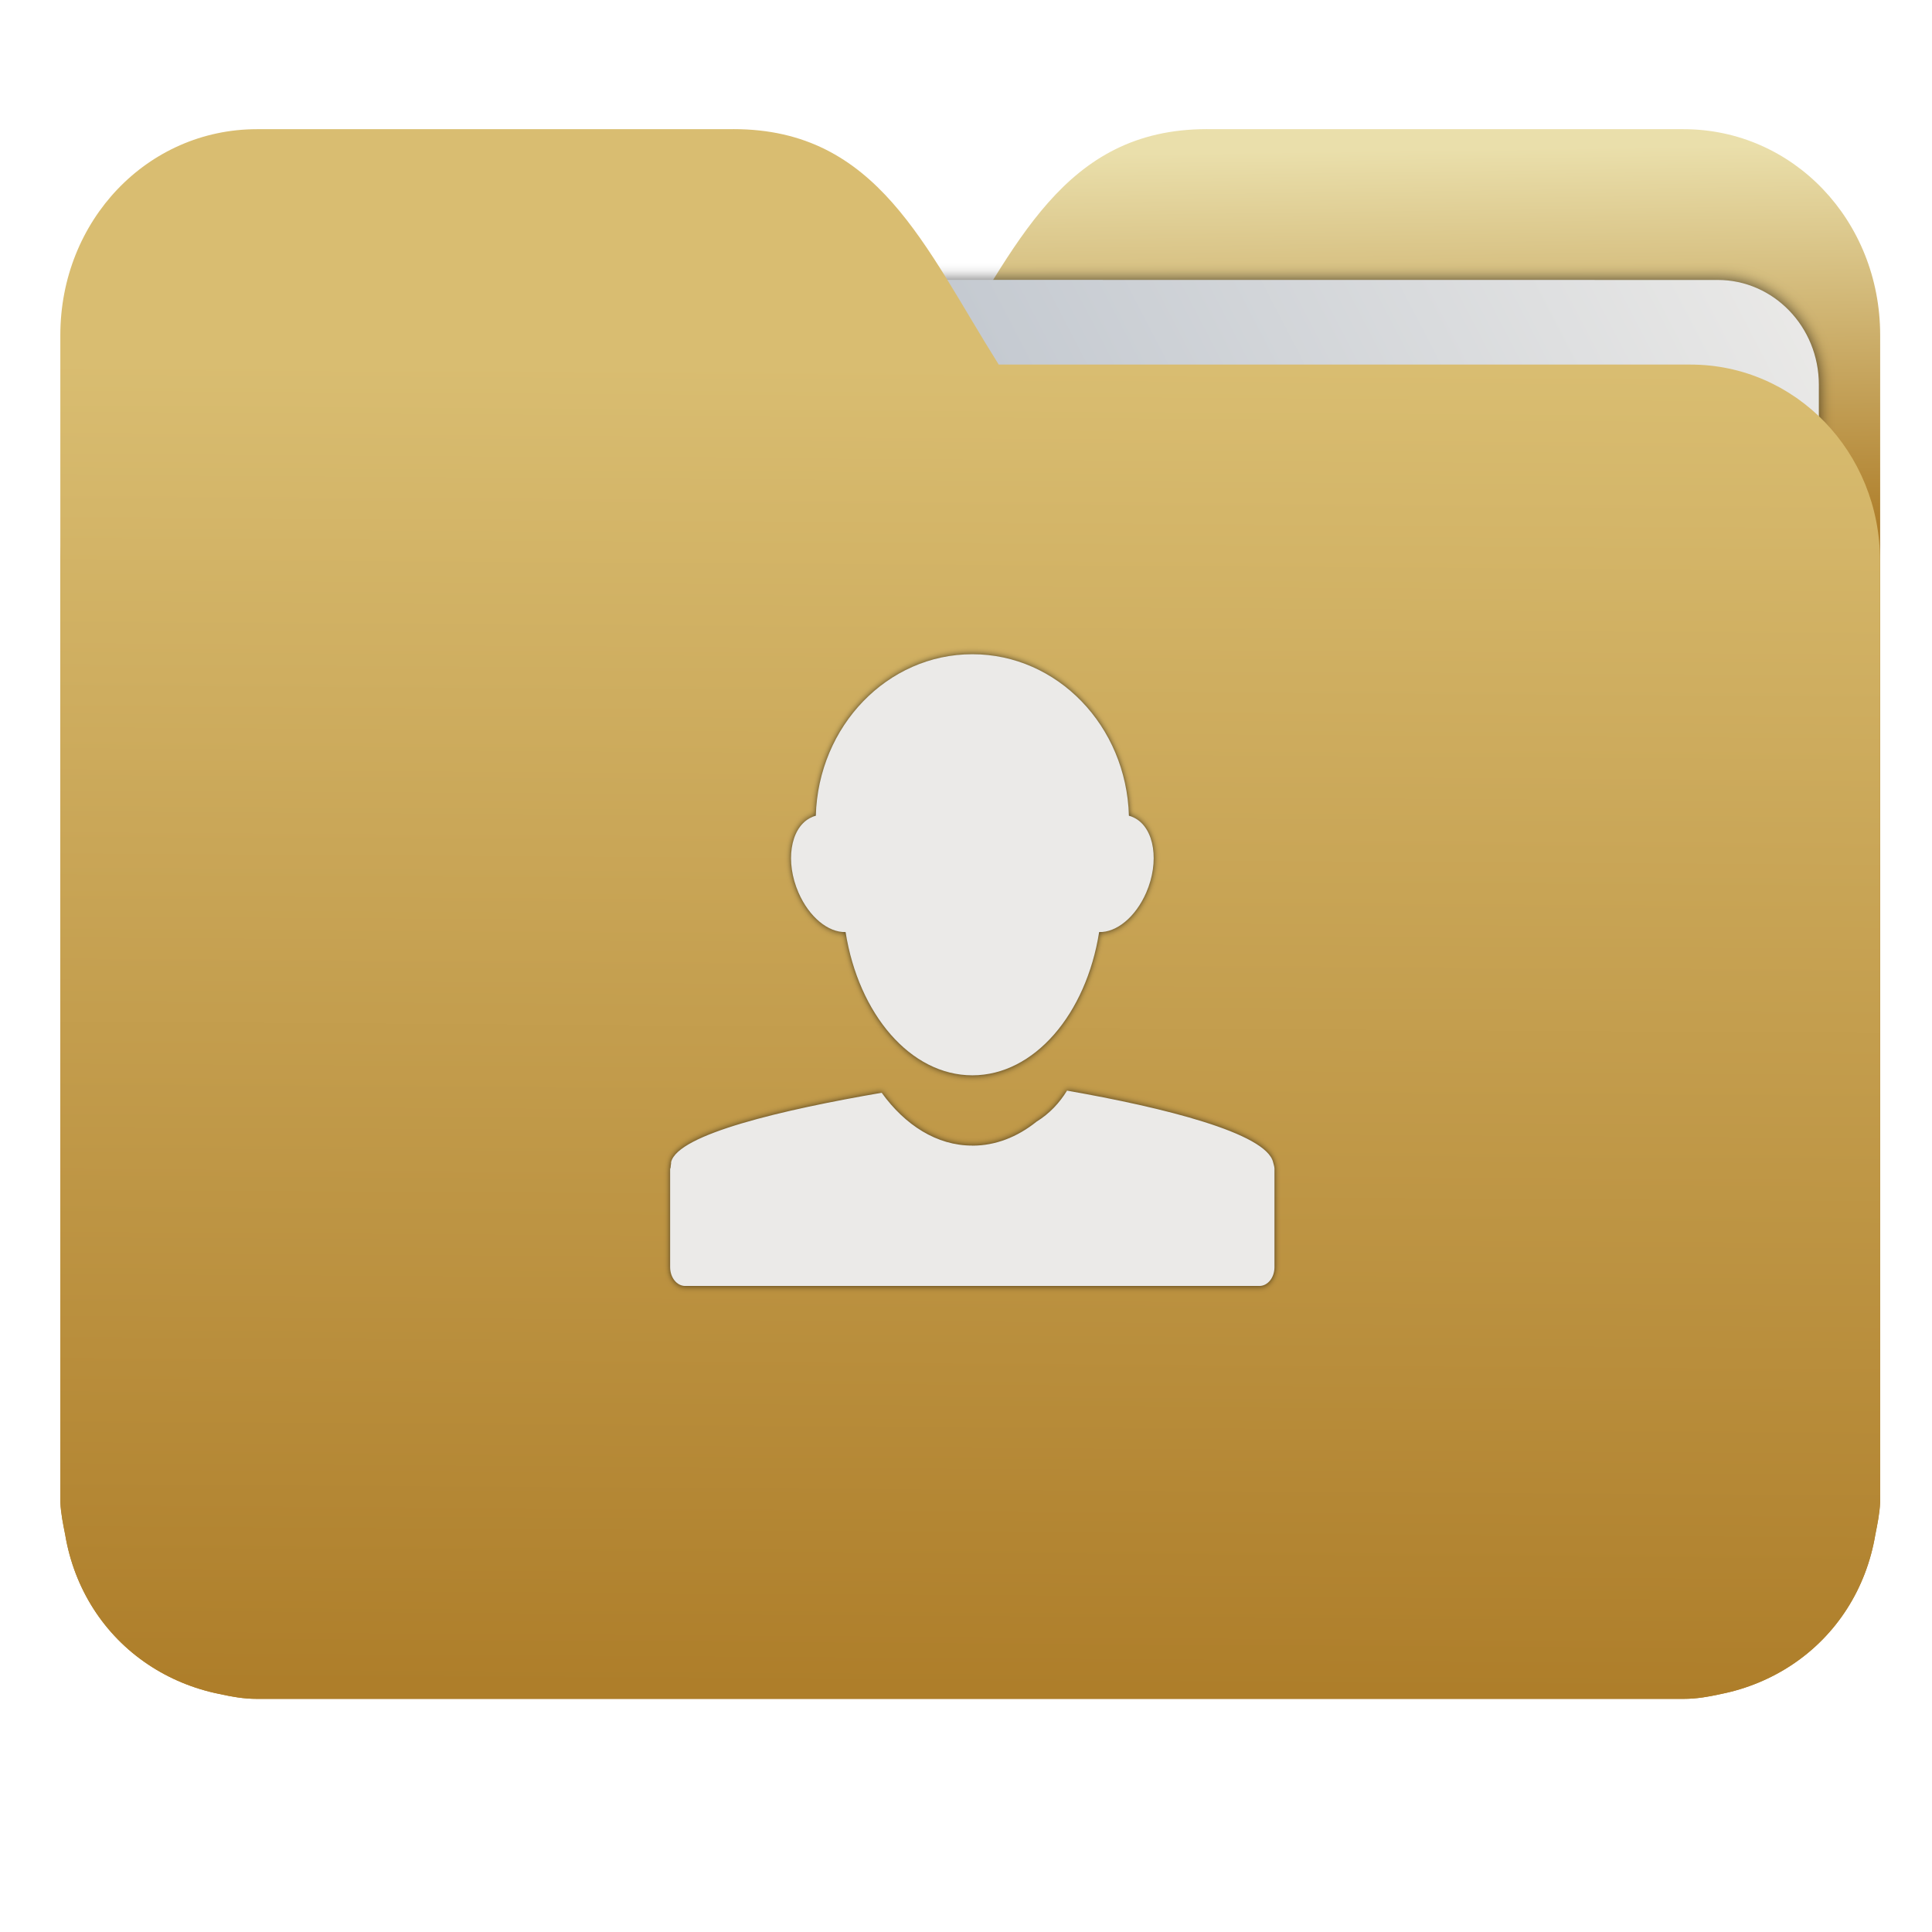
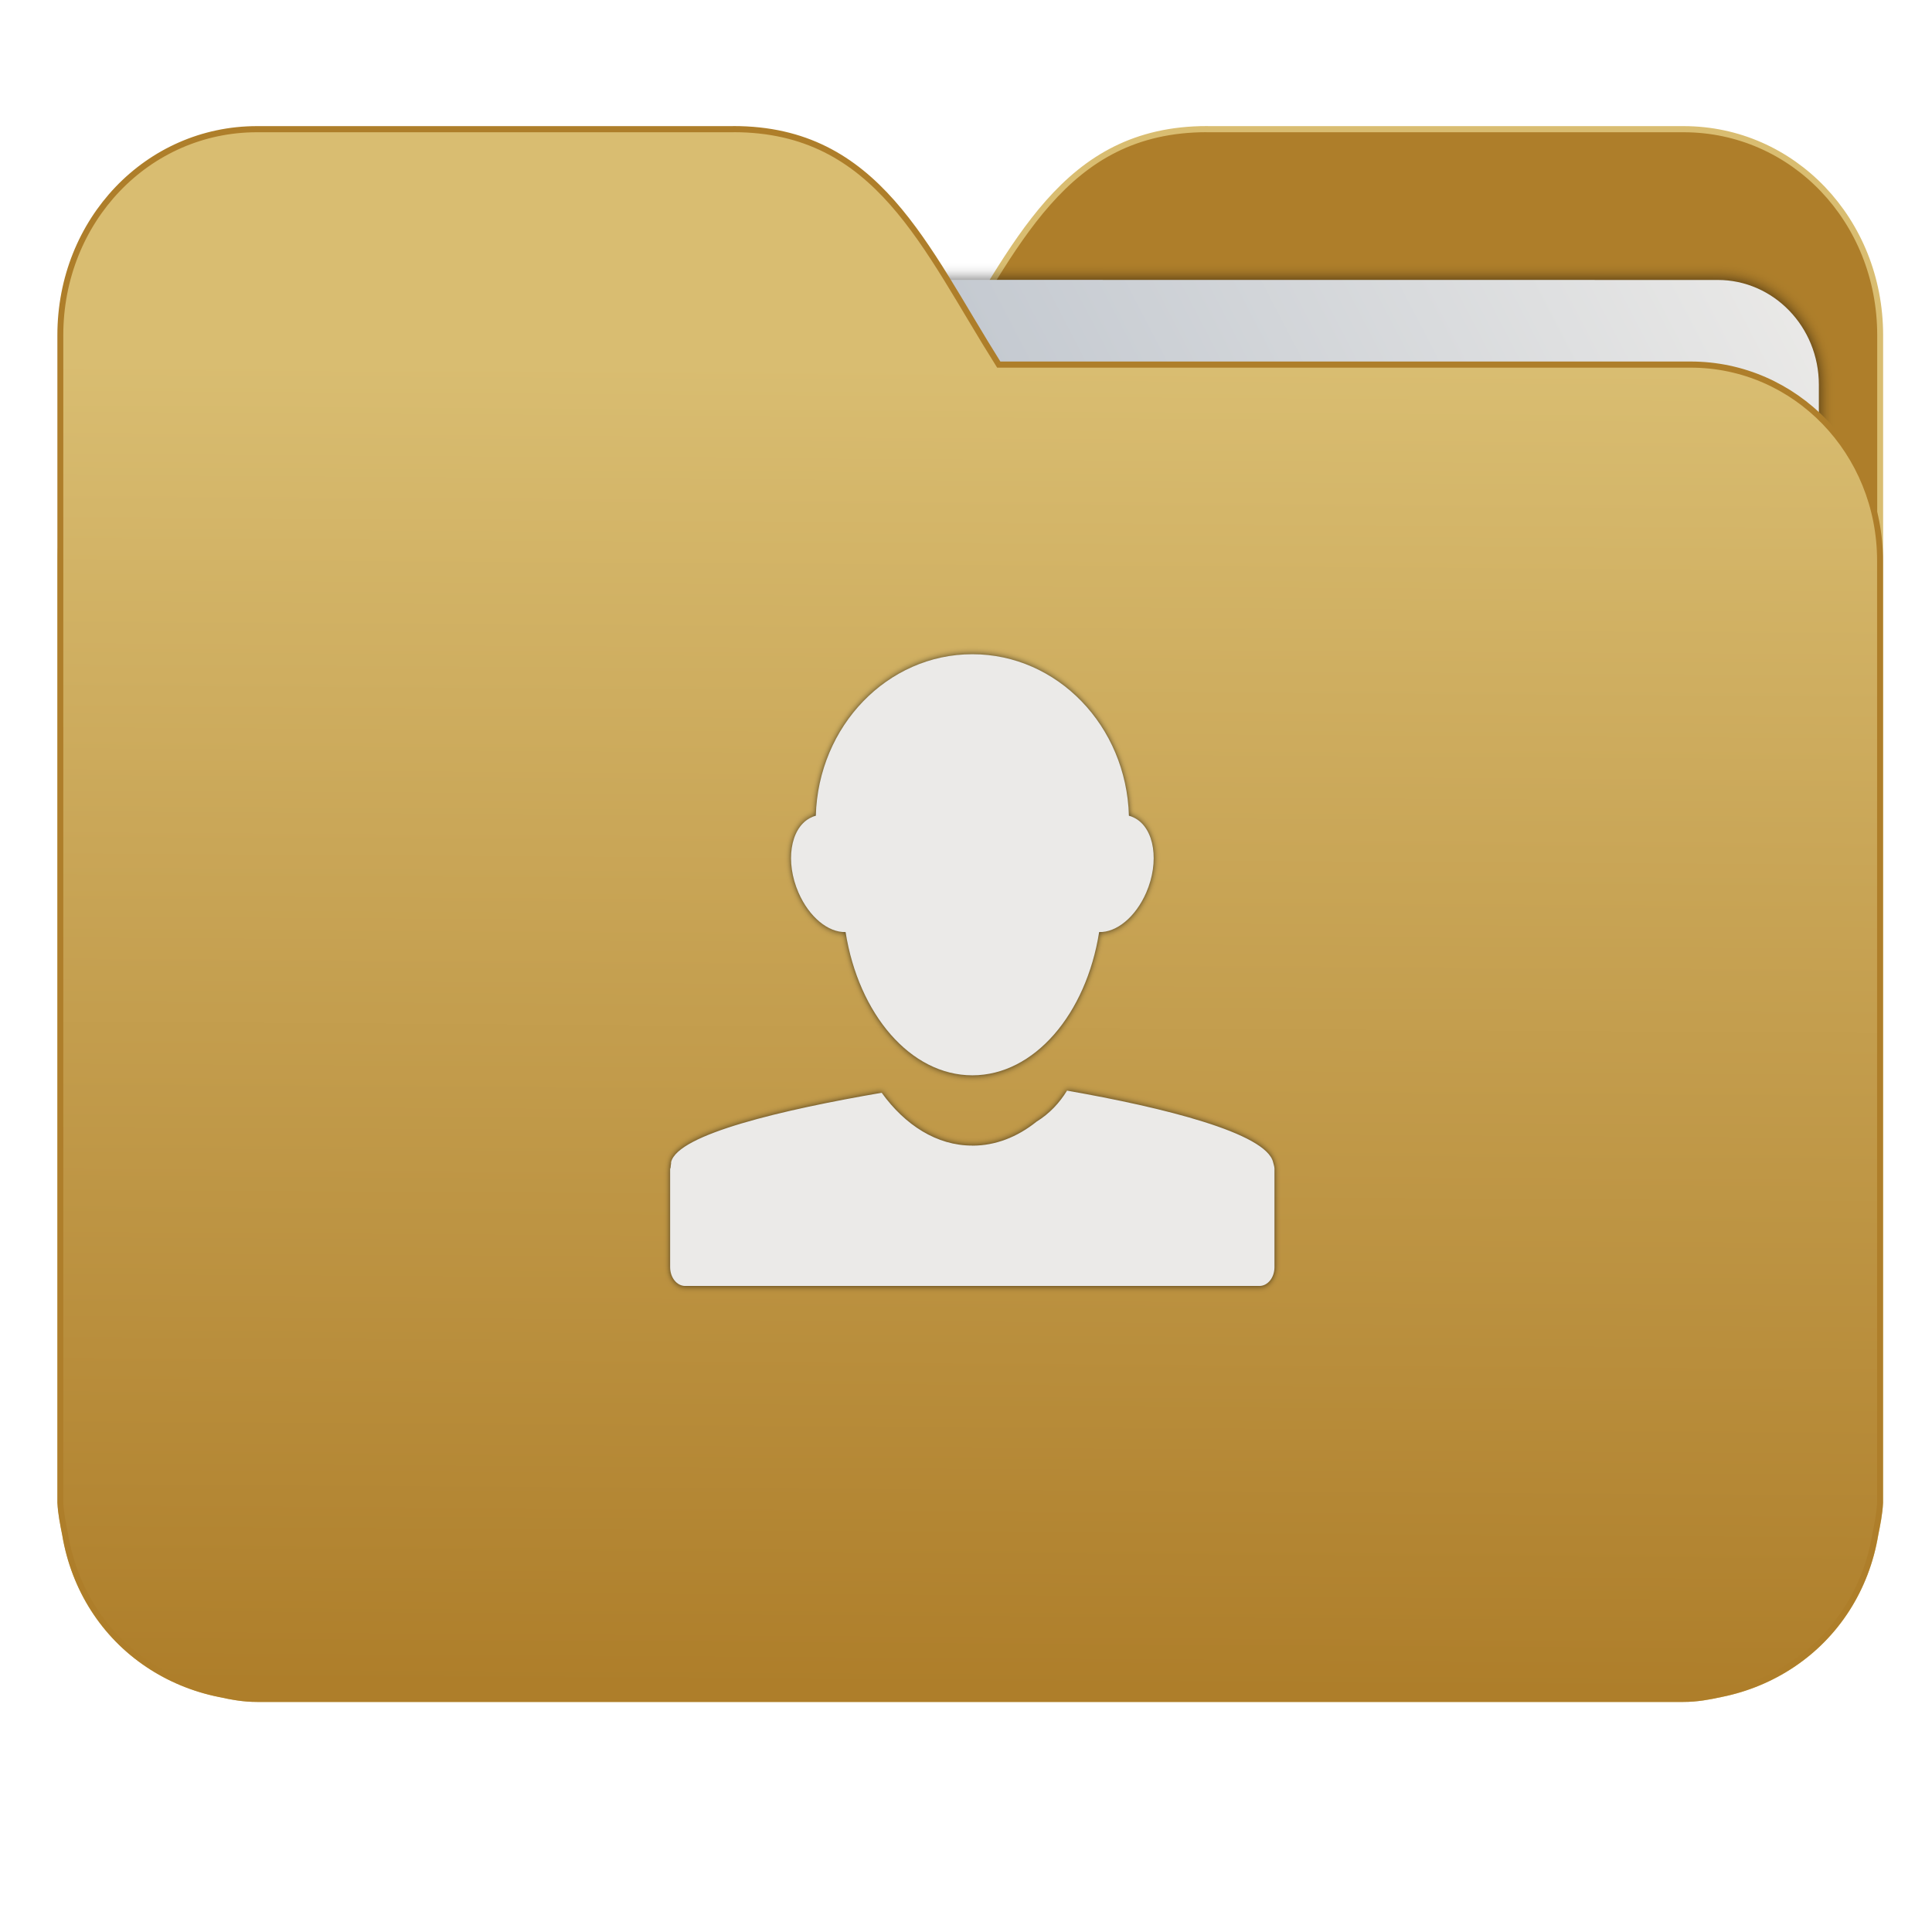
<svg xmlns="http://www.w3.org/2000/svg" xmlns:xlink="http://www.w3.org/1999/xlink" width="32" height="32" version="1" id="svg14">
  <defs id="defs18">
    <linearGradient id="linearGradient990">
      <stop id="stop986" offset="0" style="stop-color:#ae7e2a;stop-opacity:1" />
      <stop id="stop988" offset="1" style="stop-color:#d9bd71;stop-opacity:1" />
-     </linearGradient>
-     <linearGradient id="linearGradient827">
-       <stop style="stop-color:#ae7e2a;stop-opacity:1" offset="0" id="stop823" />
-       <stop style="stop-color:#eadfab;stop-opacity:1" offset="1" id="stop825" />
    </linearGradient>
    <linearGradient id="linearGradient889">
      <stop style="stop-color:#8998ad;stop-opacity:1" offset="0" id="stop885" />
      <stop style="stop-color:#ebeae8;stop-opacity:1" offset="1" id="stop887" />
    </linearGradient>
    <linearGradient xlink:href="#linearGradient990" id="linearGradient975" x1="-5.667" y1="22.201" x2="-5.597" y2="10.718" gradientUnits="userSpaceOnUse" gradientTransform="matrix(1.847134,0,0,1.847134,-1.697385,-28.43384)" />
    <linearGradient xlink:href="#linearGradient889" id="linearGradient891-3-3" x1="-34.169" y1="21.288" x2="-13.153" y2="7.458" gradientUnits="userSpaceOnUse" gradientTransform="matrix(1.227233,0,0,1.499845,17.68837,-21.17637)" />
-     <linearGradient gradientTransform="translate(3.688789,-17.01737)" xlink:href="#linearGradient827" id="linearGradient1037" x1="-8.097" y1="11.095" x2="-8.175" y2="4.938" gradientUnits="userSpaceOnUse" />
    <filter style="color-interpolation-filters:sRGB" id="filter989" x="-0.012" width="1.024" y="-0.012" height="1.024">
      <feGaussianBlur stdDeviation="0.05" id="feGaussianBlur991" />
    </filter>
    <filter style="color-interpolation-filters:sRGB" id="filter1065" x="-0.011" width="1.022" y="-0.013" height="1.027">
      <feGaussianBlur stdDeviation="0.116" id="feGaussianBlur1067" />
    </filter>
  </defs>
  <g id="g872" transform="matrix(1.000006,0,0,1.035279,28.57847,14.98028)">
-     <path d="m -8.585,-12.404 c -2.391,0 -3.167,1.885 -4.395,3.767 h -11.458 c -1.739,0 -3.139,1.4 -3.139,3.139 v 1.256 10.673 1.884 1.099 0.157 c 0.008,0.175 0.045,0.344 0.079,0.51 0.149,0.868 0.644,1.609 1.374,2.079 0.348,0.225 0.75,0.388 1.178,0.471 0.213,0.044 0.401,0.079 0.628,0.079 h 23.623 c 0.227,0 0.414,-0.034 0.628,-0.079 0.427,-0.083 0.829,-0.246 1.177,-0.471 0.73,-0.471 1.223,-1.212 1.374,-2.079 0.034,-0.166 0.07,-0.337 0.079,-0.51 V 9.414 8.316 -9.107 c 0,-1.836 -1.443,-3.296 -3.257,-3.296 H -8.583 Z" style="opacity:1;fill:url(#linearGradient1037);fill-opacity:1;stroke:none;stroke-width:1.256" id="path25-2" />
+     <path d="m -8.585,-12.404 c -2.391,0 -3.167,1.885 -4.395,3.767 h -11.458 c -1.739,0 -3.139,1.4 -3.139,3.139 v 1.256 10.673 1.884 1.099 0.157 c 0.008,0.175 0.045,0.344 0.079,0.51 0.149,0.868 0.644,1.609 1.374,2.079 0.348,0.225 0.75,0.388 1.178,0.471 0.213,0.044 0.401,0.079 0.628,0.079 h 23.623 c 0.227,0 0.414,-0.034 0.628,-0.079 0.427,-0.083 0.829,-0.246 1.177,-0.471 0.73,-0.471 1.223,-1.212 1.374,-2.079 0.034,-0.166 0.07,-0.337 0.079,-0.51 V 9.414 8.316 -9.107 c 0,-1.836 -1.443,-3.296 -3.257,-3.296 H -8.583 Z" style="opacity:1;fill:#ae7e2a;fill-opacity:1;stroke:#d9bd71;stroke-width:0.098;stroke-miterlimit:4;stroke-dasharray:none;stroke-opacity:1" id="path25-2" />
    <rect style="opacity:0.647;vector-effect:none;fill:#000000;fill-opacity:1;fill-rule:nonzero;stroke:none;stroke-width:0.197;stroke-linecap:butt;stroke-linejoin:miter;stroke-miterlimit:4;stroke-dasharray:none;stroke-dashoffset:0;stroke-opacity:1;paint-order:markers stroke fill;filter:url(#filter1065)" id="rect883-5-5-3" width="25.793" height="20.744" x="-24.246" y="-9.991" transform="matrix(1,1.0125852e-4,-6.7794228e-5,1,0,0)" ry="1.676" />
    <rect style="opacity:1;vector-effect:none;fill:url(#linearGradient891-3-3);fill-opacity:1;fill-rule:nonzero;stroke:none;stroke-width:0.197;stroke-linecap:butt;stroke-linejoin:miter;stroke-miterlimit:4;stroke-dasharray:none;stroke-dashoffset:0;stroke-opacity:1;paint-order:markers stroke fill" id="rect883-5-5" width="25.793" height="20.744" x="-24.246" y="-9.991" transform="matrix(1,1.0125852e-4,-6.7794228e-5,1,0,0)" ry="1.676" />
-     <path d="m -16.431,-12.404 c 2.391,0 3.167,1.885 4.395,3.767 h 11.458 c 1.739,0 3.139,1.4 3.139,3.139 v 1.256 10.673 1.884 1.099 0.157 c -0.008,0.175 -0.045,0.344 -0.079,0.51 -0.149,0.868 -0.644,1.609 -1.374,2.079 -0.348,0.225 -0.75,0.388 -1.178,0.471 -0.213,0.044 -0.401,0.079 -0.628,0.079 H -24.321 c -0.227,0 -0.414,-0.034 -0.628,-0.079 -0.427,-0.083 -0.829,-0.246 -1.177,-0.471 -0.73,-0.471 -1.223,-1.212 -1.374,-2.079 -0.034,-0.166 -0.07,-0.337 -0.079,-0.51 V 9.414 8.316 -9.107 c 0,-1.836 1.443,-3.296 3.257,-3.296 h 7.887 z" style="opacity:1;fill:url(#linearGradient975);fill-opacity:1;stroke:none;stroke-width:1.256" id="path25" />
+     <path d="m -16.431,-12.404 c 2.391,0 3.167,1.885 4.395,3.767 h 11.458 c 1.739,0 3.139,1.4 3.139,3.139 v 1.256 10.673 1.884 1.099 0.157 c -0.008,0.175 -0.045,0.344 -0.079,0.51 -0.149,0.868 -0.644,1.609 -1.374,2.079 -0.348,0.225 -0.75,0.388 -1.178,0.471 -0.213,0.044 -0.401,0.079 -0.628,0.079 H -24.321 c -0.227,0 -0.414,-0.034 -0.628,-0.079 -0.427,-0.083 -0.829,-0.246 -1.177,-0.471 -0.73,-0.471 -1.223,-1.212 -1.374,-2.079 -0.034,-0.166 -0.07,-0.337 -0.079,-0.51 V 9.414 8.316 -9.107 c 0,-1.836 1.443,-3.296 3.257,-3.296 h 7.887 z" style="opacity:1;fill:url(#linearGradient975);fill-opacity:1;stroke:#ae7e2a;stroke-width:0.098;stroke-miterlimit:4;stroke-dasharray:none;stroke-opacity:1" id="path25" />
    <path style="opacity:0.647;fill:#000000;fill-opacity:1;stroke-width:1.06;filter:url(#filter989)" d="m -15.066,-1.419 c -0.034,0.008 -0.069,0.022 -0.101,0.039 -0.323,0.17 -0.407,0.7 -0.186,1.19 0.178,0.395 0.494,0.64 0.78,0.632 0.216,1.313 1.075,2.292 2.1,2.292 1.025,0 1.884,-0.979 2.1,-2.292 0.286,0.008 0.602,-0.237 0.78,-0.632 0.221,-0.491 0.137,-1.021 -0.186,-1.19 -0.032,-0.017 -0.067,-0.031 -0.101,-0.039 -0.042,-1.435 -1.185,-2.584 -2.593,-2.584 -1.407,0 -2.551,1.149 -2.593,2.584 z m 2.589,5.277 c -0.584,0 -1.11,-0.326 -1.498,-0.845 -1.633,0.271 -3.379,0.663 -3.488,1.11 -0.002,0.007 10e-4,0.015 0,0.02 -0.005,0.022 -0.006,0.043 -0.008,0.065 -10e-4,0.011 -0.008,0.018 -0.008,0.029 v 1.566 c -1.4e-5,0.167 0.111,0.301 0.25,0.301 h 9.51 c 0.139,0 0.25,-0.134 0.25,-0.301 v -1.577 c -10e-4,-0.036 -0.015,-0.067 -0.023,-0.103 -0.116,-0.465 -1.808,-0.873 -3.413,-1.144 -0.123,0.193 -0.287,0.367 -0.508,0.498 l -0.002,0.002 c -0.312,0.241 -0.674,0.38 -1.056,0.38" id="path14-3" />
    <path style="opacity:1;fill:#ebeae8;fill-opacity:1;stroke-width:1.06" d="m -15.066,-1.419 c -0.034,0.008 -0.069,0.022 -0.101,0.039 -0.323,0.17 -0.407,0.7 -0.186,1.19 0.178,0.395 0.494,0.64 0.78,0.632 0.216,1.313 1.075,2.292 2.1,2.292 1.025,0 1.884,-0.979 2.1,-2.292 0.286,0.008 0.602,-0.237 0.78,-0.632 0.221,-0.491 0.137,-1.021 -0.186,-1.19 -0.032,-0.017 -0.067,-0.031 -0.101,-0.039 -0.042,-1.435 -1.185,-2.584 -2.593,-2.584 -1.407,0 -2.551,1.149 -2.593,2.584 z m 2.589,5.277 c -0.584,0 -1.11,-0.326 -1.498,-0.845 -1.633,0.271 -3.379,0.663 -3.488,1.11 -0.002,0.007 10e-4,0.015 0,0.02 -0.005,0.022 -0.006,0.043 -0.008,0.065 -10e-4,0.011 -0.008,0.018 -0.008,0.029 v 1.566 c -1.4e-5,0.167 0.111,0.301 0.25,0.301 h 9.51 c 0.139,0 0.25,-0.134 0.25,-0.301 v -1.577 c -0.001,-0.036 -0.015,-0.067 -0.023,-0.103 -0.116,-0.465 -1.808,-0.873 -3.413,-1.144 -0.123,0.193 -0.287,0.367 -0.508,0.498 l -0.002,0.002 c -0.312,0.241 -0.674,0.38 -1.056,0.38" id="path14" />
  </g>
</svg>
